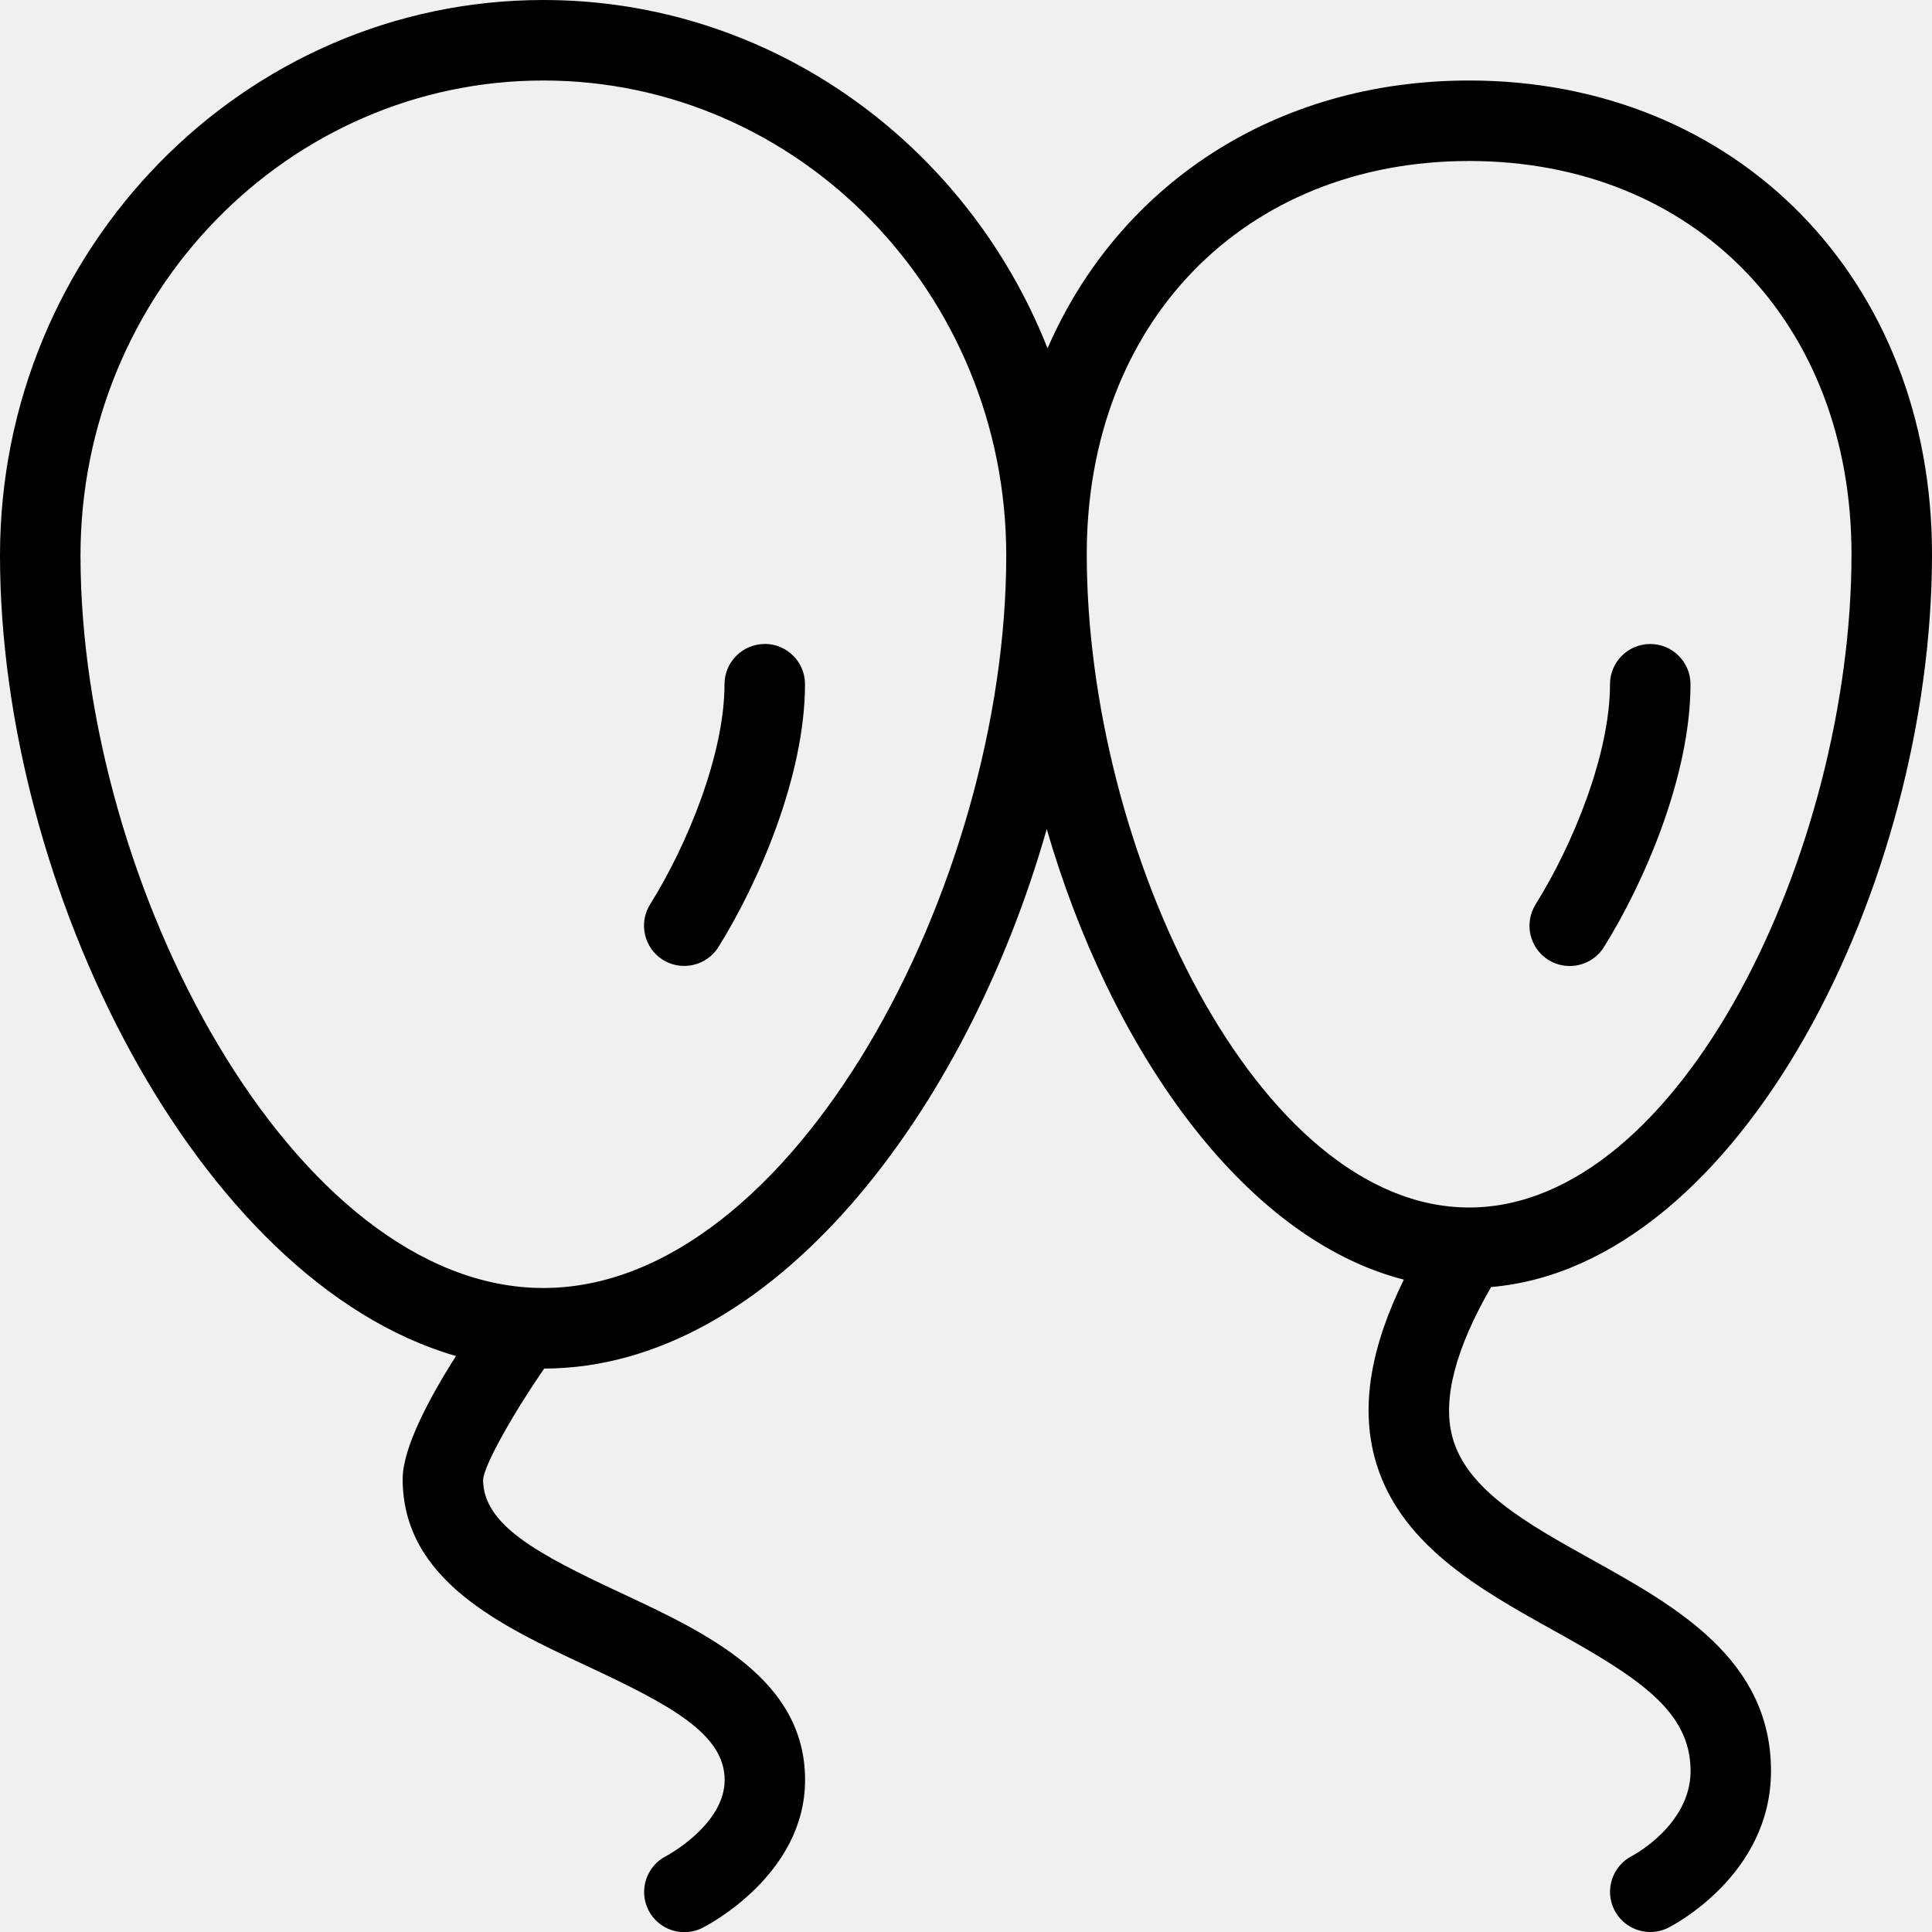
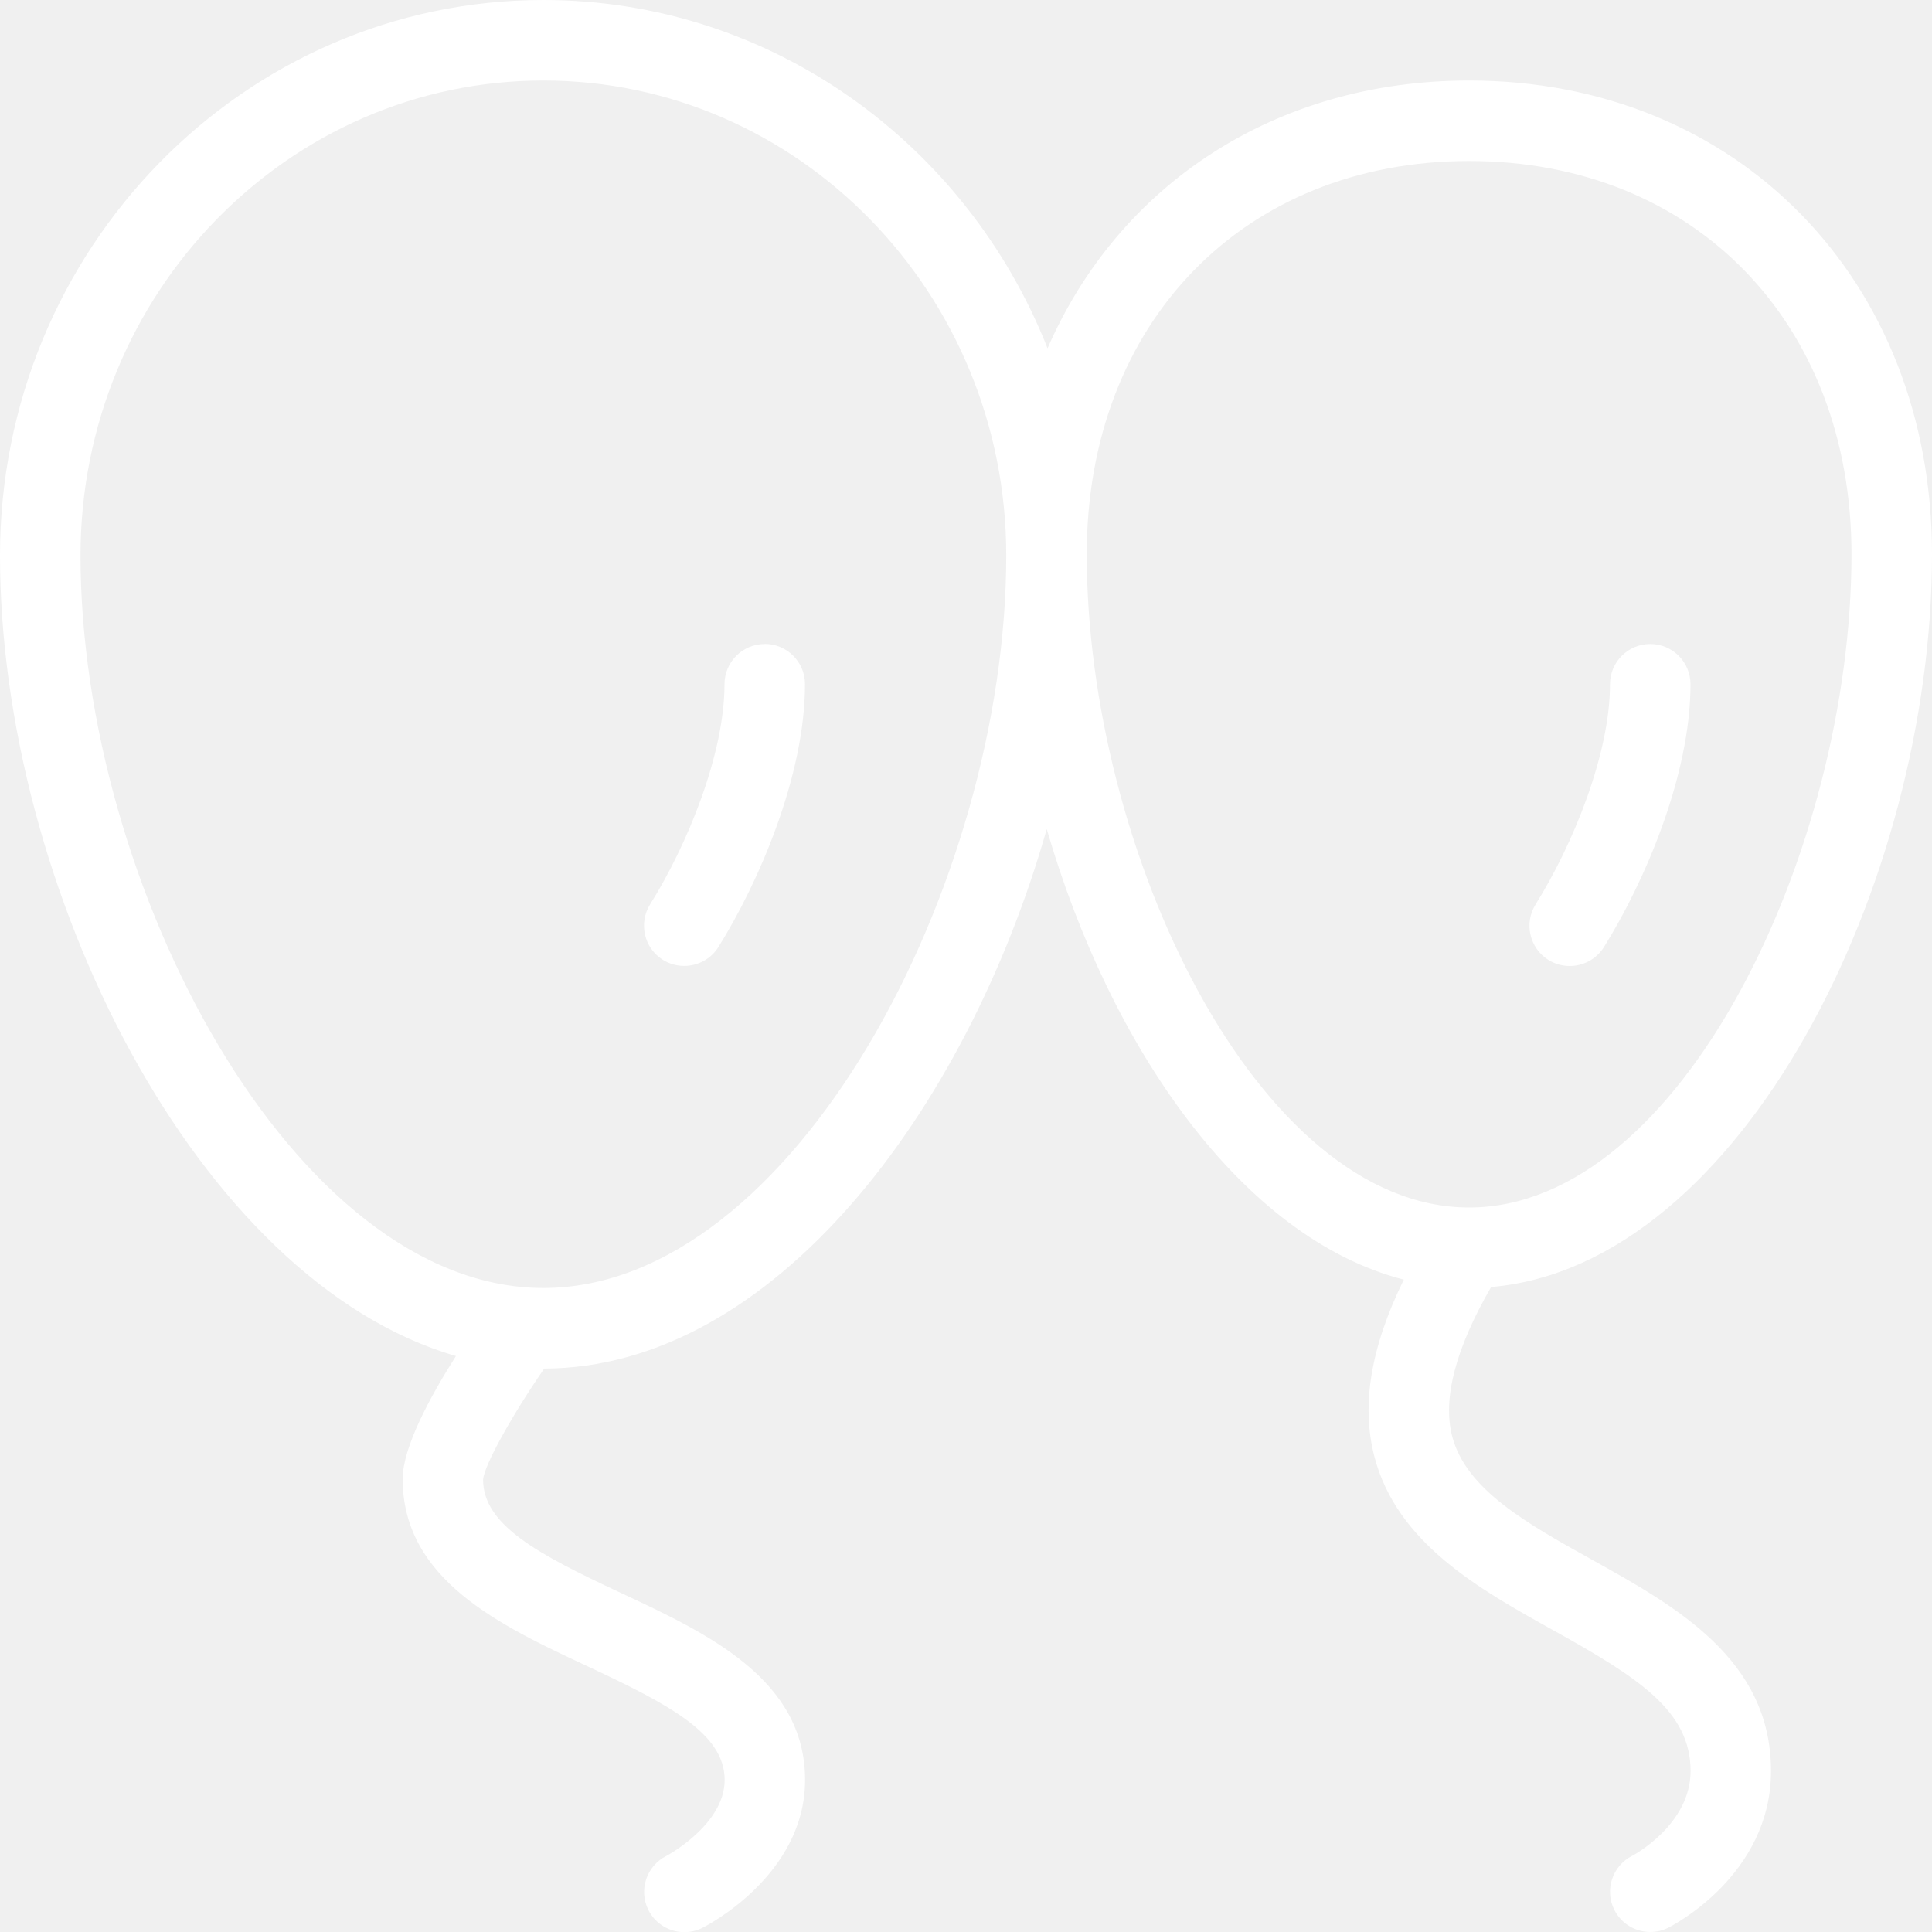
<svg xmlns="http://www.w3.org/2000/svg" id="Layer_1" data-name="Layer 1" viewBox="0 0 24 24">
-   <path d="m19.076,11.234c.46-.734.924-1.864.924-2.734,0-.276.224-.5.5-.5s.5.224.5.5c0,1.142-.58,2.473-1.076,3.266-.095.151-.258.234-.424.234-.091,0-.183-.024-.266-.076-.233-.146-.305-.455-.158-.689Zm-9.576-3.234c-.276,0-.5.224-.5.5,0,.87-.464,2-.924,2.734-.146.234-.075.543.158.689.083.052.175.076.266.076.166,0,.329-.083.424-.234.496-.793,1.076-2.124,1.076-3.266,0-.276-.224-.5-.5-.5Zm12.5,14c0,1.294-1.225,1.921-1.276,1.947-.072.036-.148.053-.224.053-.183,0-.359-.101-.447-.276-.123-.247-.023-.547.224-.671.005-.002.724-.382.724-1.053,0-.746-.646-1.16-1.712-1.752-.908-.505-1.938-1.078-2.217-2.158-.164-.636-.044-1.358.367-2.194-2.009-.515-3.65-2.887-4.436-5.597-1.003,3.524-3.413,6.695-6.243,6.702-.402.584-.742,1.195-.759,1.378,0,.566.678.926,1.712,1.409,1.072.501,2.288,1.07,2.288,2.323,0,1.186-1.225,1.812-1.276,1.838-.072.036-.148.053-.224.053-.183,0-.359-.101-.447-.276-.123-.247-.023-.547.224-.671.005-.002.724-.387.724-.943,0-.574-.678-.934-1.712-1.417-1.072-.501-2.288-1.07-2.288-2.323,0-.391.339-1.018.662-1.527C2.444,15.914,0,11.021,0,6.9,0,3.095,3.028,0,6.75,0c2.833,0,5.263,1.793,6.263,4.327.879-2.021,2.817-3.327,5.237-3.327,3.332,0,5.75,2.475,5.75,5.885,0,4.096-2.372,8.838-5.477,9.103-.441.764-.604,1.386-.484,1.852.172.665.932,1.087,1.735,1.534,1.043.58,2.226,1.238,2.226,2.626ZM12.5,6.9c0-3.253-2.579-5.9-5.75-5.9S1,3.646,1,6.9c0,4.096,2.653,9.1,5.75,9.1s5.75-5.004,5.75-9.1Zm5.75,8.1c2.631,0,4.75-4.439,4.75-8.115,0-2.876-1.953-4.885-4.75-4.885s-4.75,2.009-4.75,4.885c0,3.676,2.119,8.115,4.75,8.115Z" />
+   <path d="m19.076,11.234c.46-.734.924-1.864.924-2.734,0-.276.224-.5.5-.5s.5.224.5.5c0,1.142-.58,2.473-1.076,3.266-.095.151-.258.234-.424.234-.091,0-.183-.024-.266-.076-.233-.146-.305-.455-.158-.689Zm-9.576-3.234c-.276,0-.5.224-.5.5,0,.87-.464,2-.924,2.734-.146.234-.075.543.158.689.083.052.175.076.266.076.166,0,.329-.083.424-.234.496-.793,1.076-2.124,1.076-3.266,0-.276-.224-.5-.5-.5Zm12.5,14c0,1.294-1.225,1.921-1.276,1.947-.072.036-.148.053-.224.053-.183,0-.359-.101-.447-.276-.123-.247-.023-.547.224-.671.005-.002.724-.382.724-1.053,0-.746-.646-1.16-1.712-1.752-.908-.505-1.938-1.078-2.217-2.158-.164-.636-.044-1.358.367-2.194-2.009-.515-3.65-2.887-4.436-5.597-1.003,3.524-3.413,6.695-6.243,6.702-.402.584-.742,1.195-.759,1.378,0,.566.678.926,1.712,1.409,1.072.501,2.288,1.07,2.288,2.323,0,1.186-1.225,1.812-1.276,1.838-.072.036-.148.053-.224.053-.183,0-.359-.101-.447-.276-.123-.247-.023-.547.224-.671.005-.002.724-.387.724-.943,0-.574-.678-.934-1.712-1.417-1.072-.501-2.288-1.07-2.288-2.323,0-.391.339-1.018.662-1.527C2.444,15.914,0,11.021,0,6.9,0,3.095,3.028,0,6.75,0c2.833,0,5.263,1.793,6.263,4.327.879-2.021,2.817-3.327,5.237-3.327,3.332,0,5.75,2.475,5.75,5.885,0,4.096-2.372,8.838-5.477,9.103-.441.764-.604,1.386-.484,1.852.172.665.932,1.087,1.735,1.534,1.043.58,2.226,1.238,2.226,2.626ZM12.5,6.9c0-3.253-2.579-5.9-5.75-5.9S1,3.646,1,6.9c0,4.096,2.653,9.1,5.75,9.1s5.75-5.004,5.75-9.1Zm5.75,8.1c2.631,0,4.75-4.439,4.75-8.115,0-2.876-1.953-4.885-4.75-4.885s-4.75,2.009-4.75,4.885c0,3.676,2.119,8.115,4.75,8.115Z" fill="white" />
</svg>
